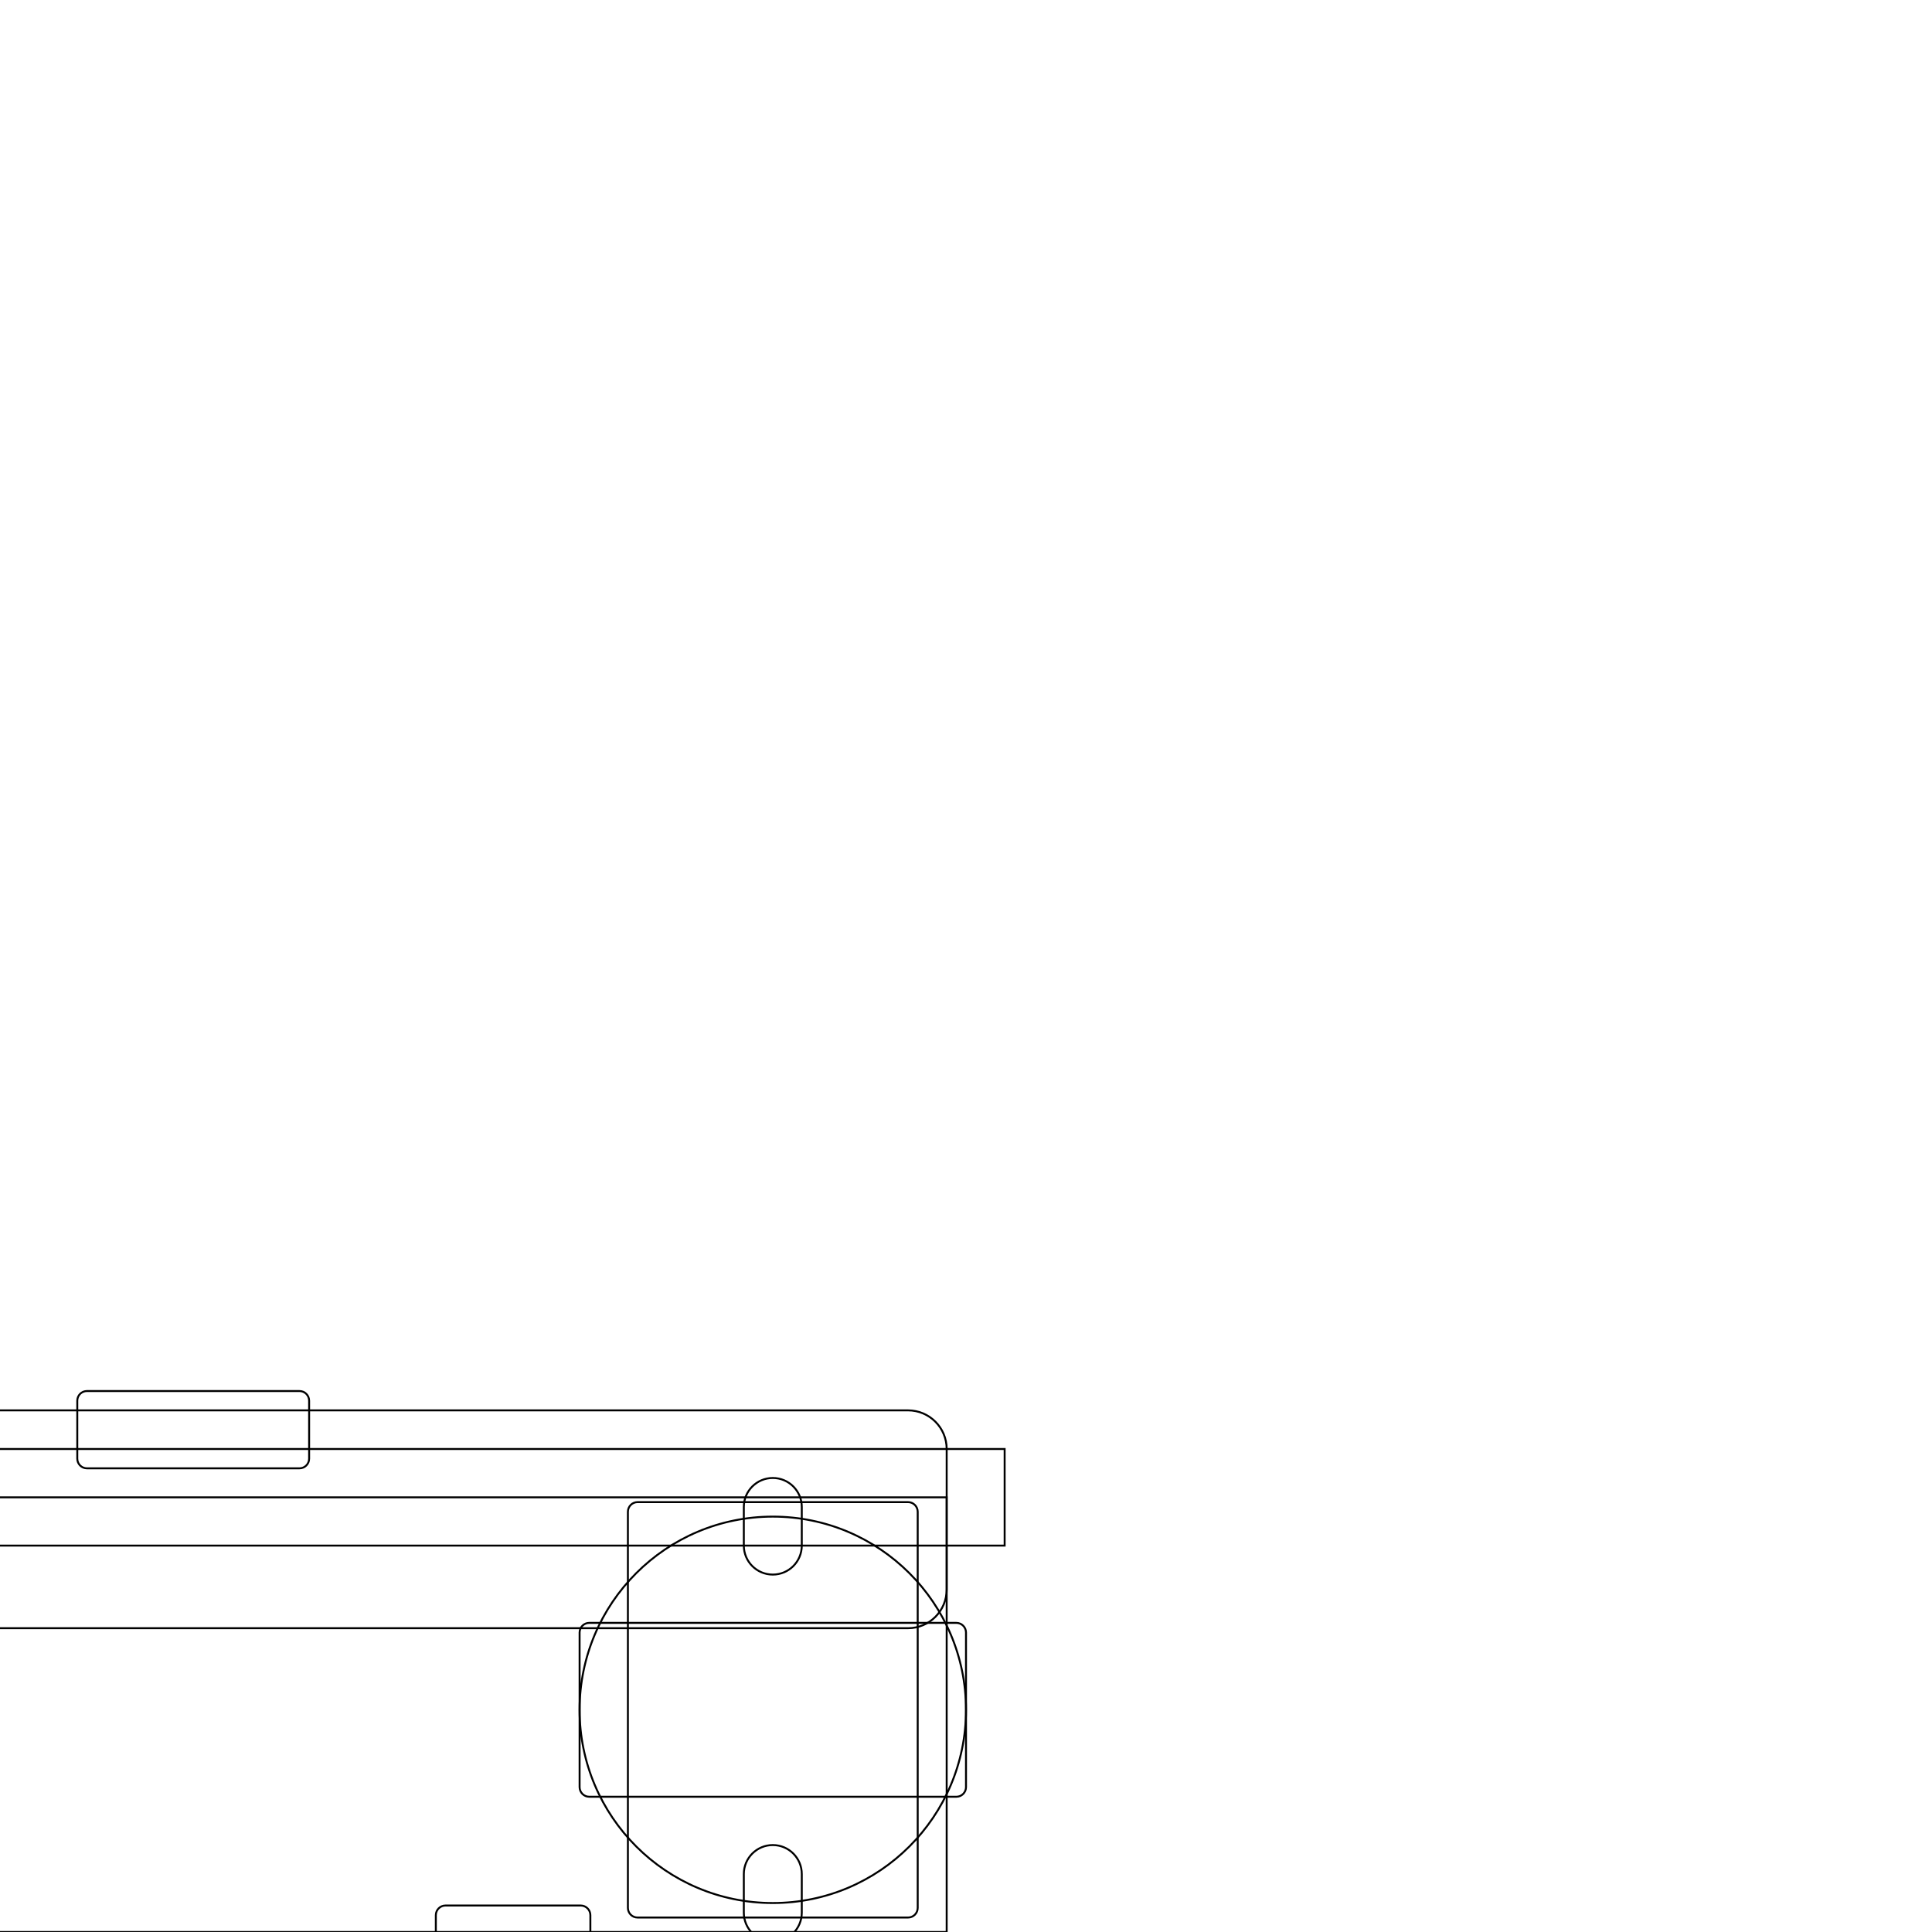
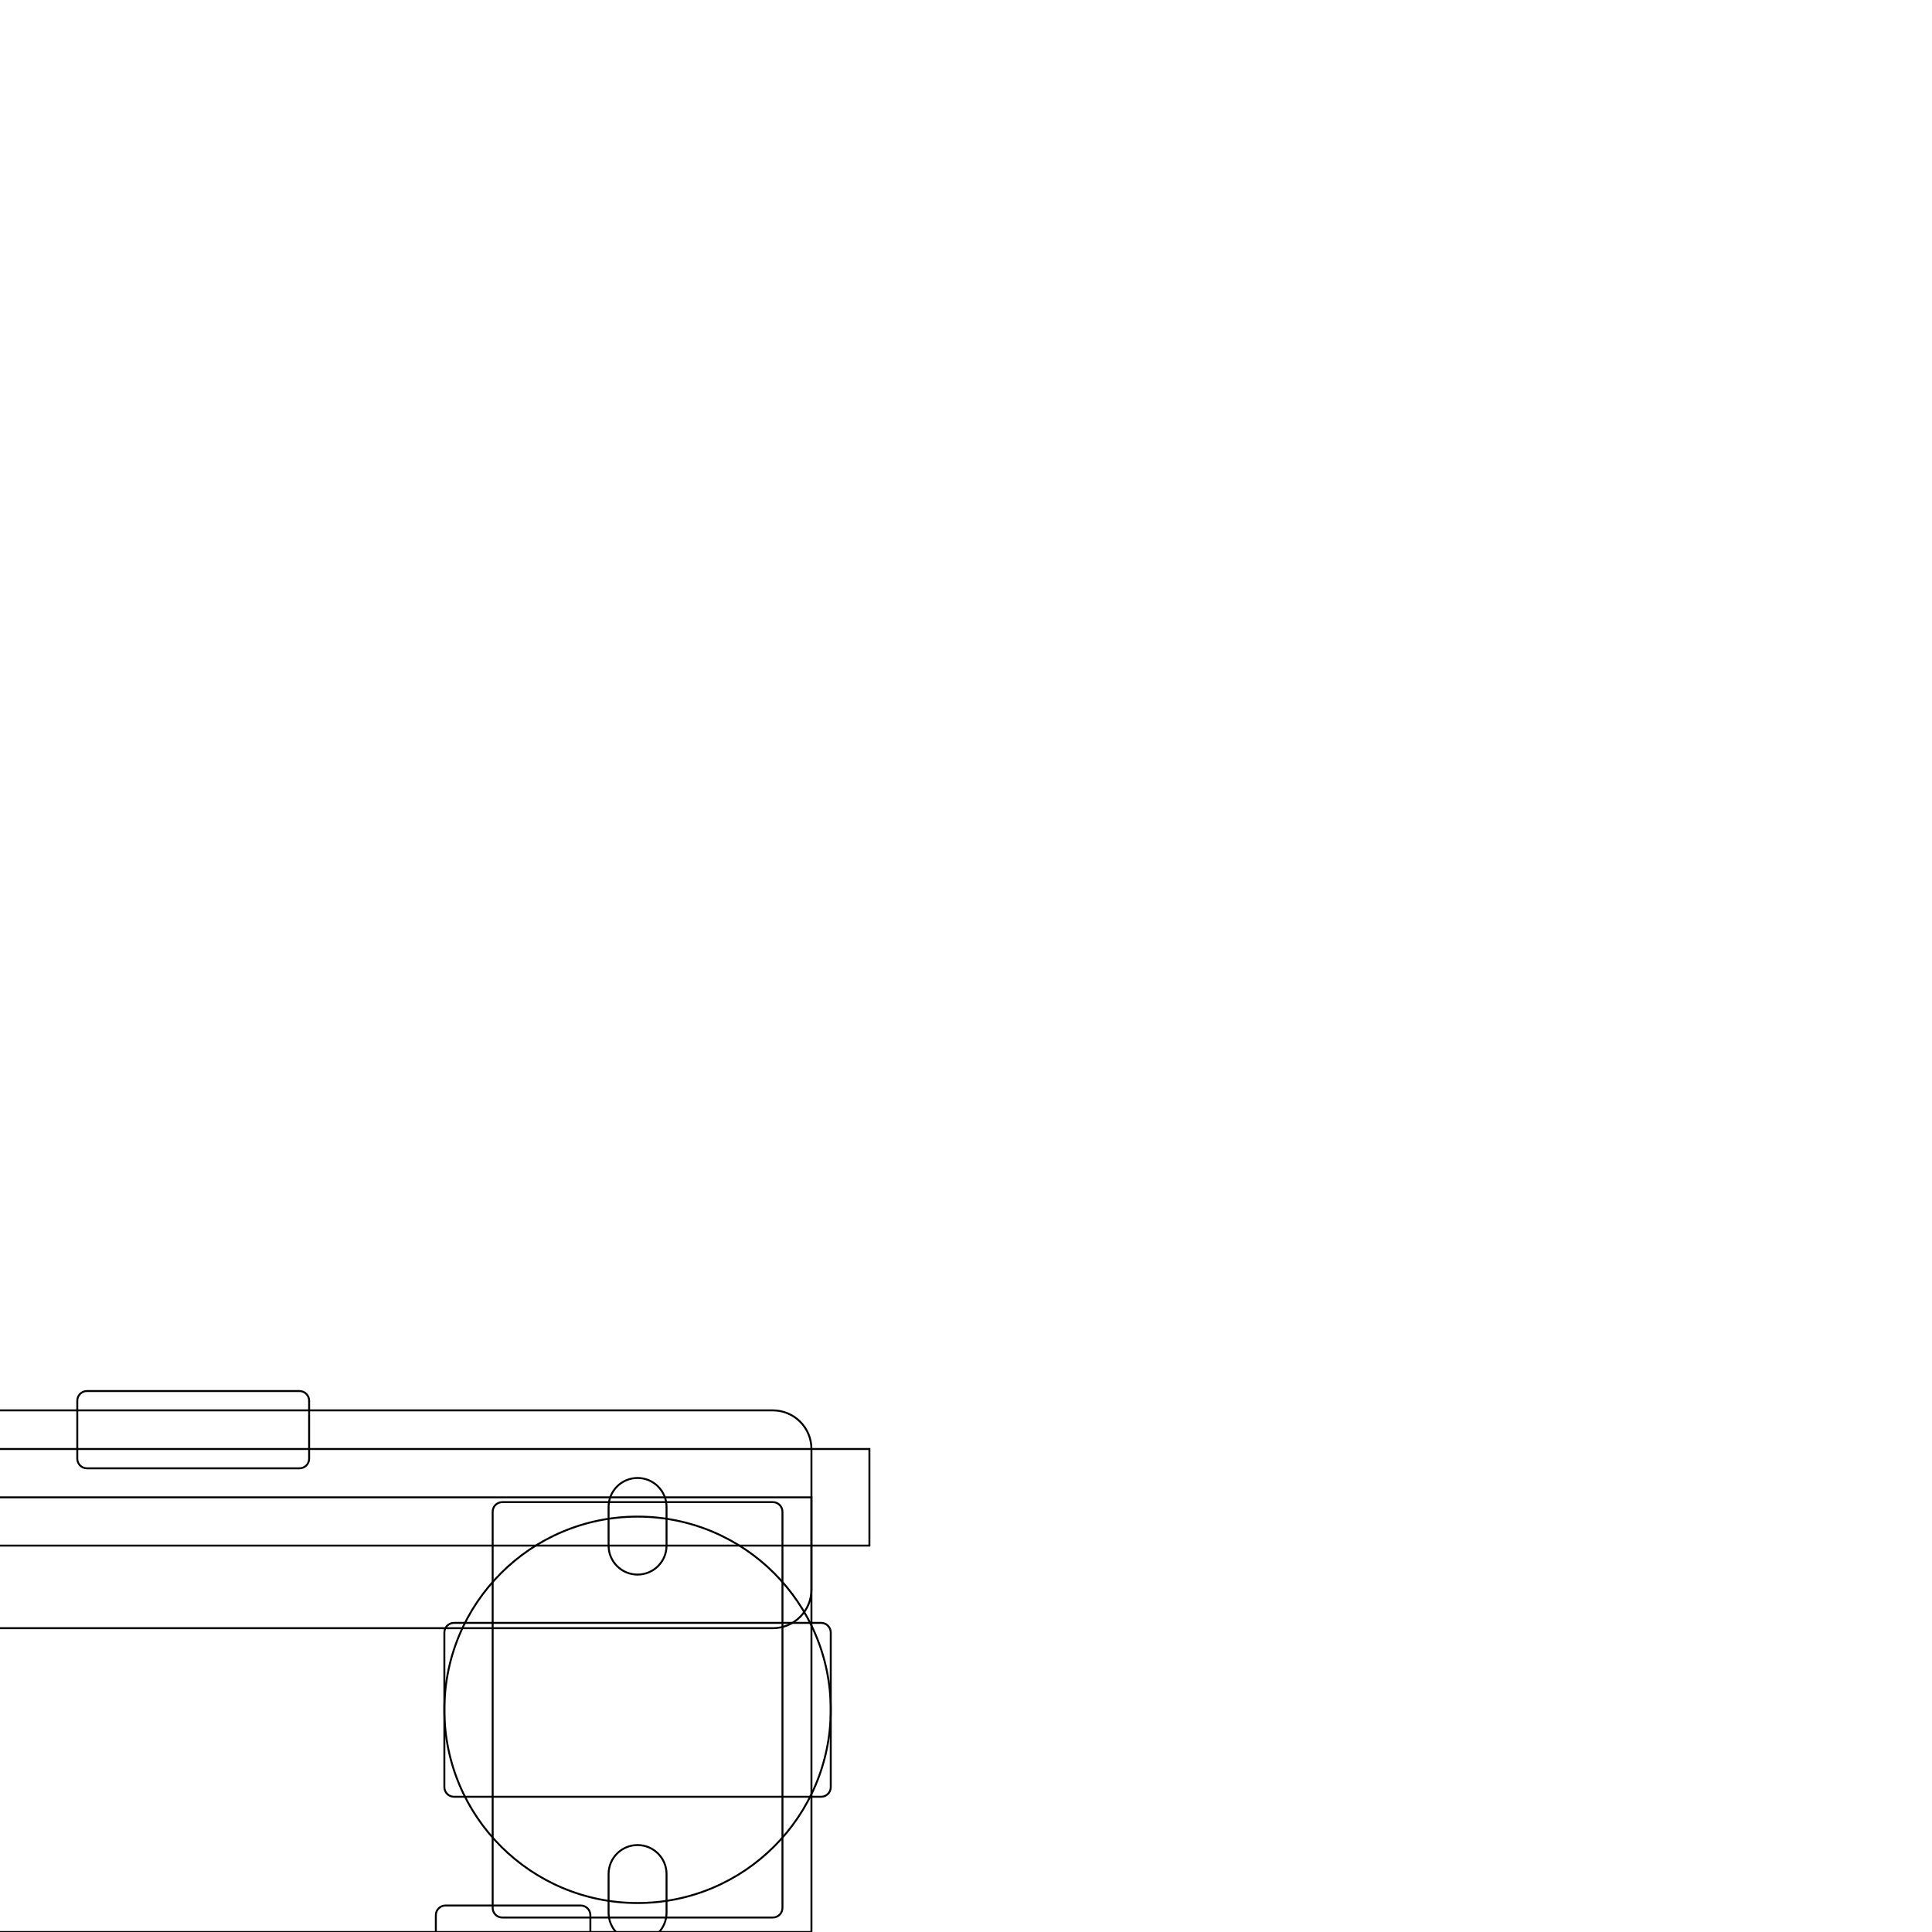
<svg xmlns="http://www.w3.org/2000/svg" width="100mm" height="100mm" viewBox="0 0 100 100" version="1.1" id="svg5">
  <defs id="defs2" />
  <g id="layer1">
    <rect style="fill:none;stroke:#000000;stroke-width:0.1" id="rect1416" width="7.998" height="4.427" x="-30.556" y="98.629" rx="0.5" ry="0.5" />
    <rect style="fill:none;stroke:#000000;stroke-width:0.1" id="rect1418" width="7.998" height="4.427" x="22.559" y="98.629" rx="0.5" ry="0.5" />
-     <rect style="fill:none;stroke:#000000;stroke-width:0.1" id="rect997" width="98" height="22.498" x="-49" y="77.502" />
-     <circle style="fill:none;stroke:#000000;stroke-width:0.1" id="path1181" cx="40" cy="88.5" r="10" />
-     <circle style="fill:none;stroke:#000000;stroke-width:0.1" id="circle1263" cx="-40" cy="88.5" r="10" />
-     <rect style="fill:none;stroke:#000000;stroke-width:0.1" id="rect1308" width="20" height="9" x="-50" y="84" rx="0.5" ry="0.5" />
-     <rect style="fill:none;stroke:#000000;stroke-width:0.1" id="rect1390" width="20" height="9" x="30" y="84" rx="0.5" ry="0.5" />
-     <rect style="fill:none;stroke:#000000;stroke-width:0.1" id="rect1401" width="15" height="21.504" x="-47.5" y="77.748" rx="0.5" ry="0.5" />
-     <rect style="fill:none;stroke:#000000;stroke-width:0.1" id="rect1403" width="15" height="21.502" x="32.5" y="77.749" rx="0.5" ry="0.5" />
-     <rect style="fill:none;stroke:#000000;stroke-width:0.1" id="rect1452" width="3" height="5" x="-41.5" y="76.5" rx="1.5" ry="1.5" />
-     <rect style="fill:none;stroke:#000000;stroke-width:0.1" id="rect1578" width="3" height="5" x="-41.5" y="95.5" rx="1.5" ry="1.5" />
-     <rect style="fill:none;stroke:#000000;stroke-width:0.1" id="rect1580" width="3" height="5" x="38.5" y="76.5" rx="1.5" ry="1.5" />
-     <rect style="fill:none;stroke:#000000;stroke-width:0.1" id="rect1582" width="3" height="5" x="38.5" y="95.5" rx="1.5" ry="1.5" />
-     <rect style="fill:none;stroke:#000000;stroke-width:0.1" id="rect216" width="104" height="5" x="-52" y="75" />
-     <rect style="fill:none;stroke:#000000;stroke-width:0.1" id="rect178" width="98" height="11.275" x="-49" y="73" rx="2" ry="2" />
+     <rect style="fill:none;stroke:#000000;stroke-width:0.1" id="rect997" width="84" height="22.498" x="-42" y="77.502" />
+     <circle style="fill:none;stroke:#000000;stroke-width:0.1" id="path1181" cx="33" cy="88.5" r="10" />
+     <circle style="fill:none;stroke:#000000;stroke-width:0.1" id="circle1263" cx="-33" cy="88.5" r="10" />
+     <rect style="fill:none;stroke:#000000;stroke-width:0.1" id="rect1308" width="20" height="9" x="-43" y="84" rx="0.5" ry="0.5" />
+     <rect style="fill:none;stroke:#000000;stroke-width:0.1" id="rect1390" width="20" height="9" x="23" y="84" rx="0.5" ry="0.5" />
+     <rect style="fill:none;stroke:#000000;stroke-width:0.1" id="rect1401" width="15" height="21.504" x="-40.5" y="77.748" rx="0.5" ry="0.5" />
+     <rect style="fill:none;stroke:#000000;stroke-width:0.1" id="rect1403" width="15" height="21.502" x="25.5" y="77.749" rx="0.5" ry="0.5" />
+     <rect style="fill:none;stroke:#000000;stroke-width:0.1" id="rect1452" width="3" height="5" x="-34.5" y="76.5" rx="1.5" ry="1.5" />
+     <rect style="fill:none;stroke:#000000;stroke-width:0.1" id="rect1578" width="3" height="5" x="-34.5" y="95.5" rx="1.5" ry="1.5" />
+     <rect style="fill:none;stroke:#000000;stroke-width:0.1" id="rect1580" width="3" height="5" x="31.5" y="76.5" rx="1.5" ry="1.5" />
+     <rect style="fill:none;stroke:#000000;stroke-width:0.1" id="rect1582" width="3" height="5" x="31.5" y="95.5" rx="1.5" ry="1.5" />
+     <rect style="fill:none;stroke:#000000;stroke-width:0.1" id="rect216" width="90" height="5" x="-45" y="75" />
+     <rect style="fill:none;stroke:#000000;stroke-width:0.1" id="rect178" width="84" height="11.275" x="-42" y="73" rx="2" ry="2" />
    <rect style="fill:none;stroke:#000000;stroke-width:0.1" id="rect24-3" width="12" height="4" x="4" y="72" rx="0.5" ry="0.5" />
    <rect style="fill:none;stroke:#000000;stroke-width:0.1" id="rect14" width="12" height="4" x="-16" y="72" rx="0.5" ry="0.5" />
  </g>
</svg>
